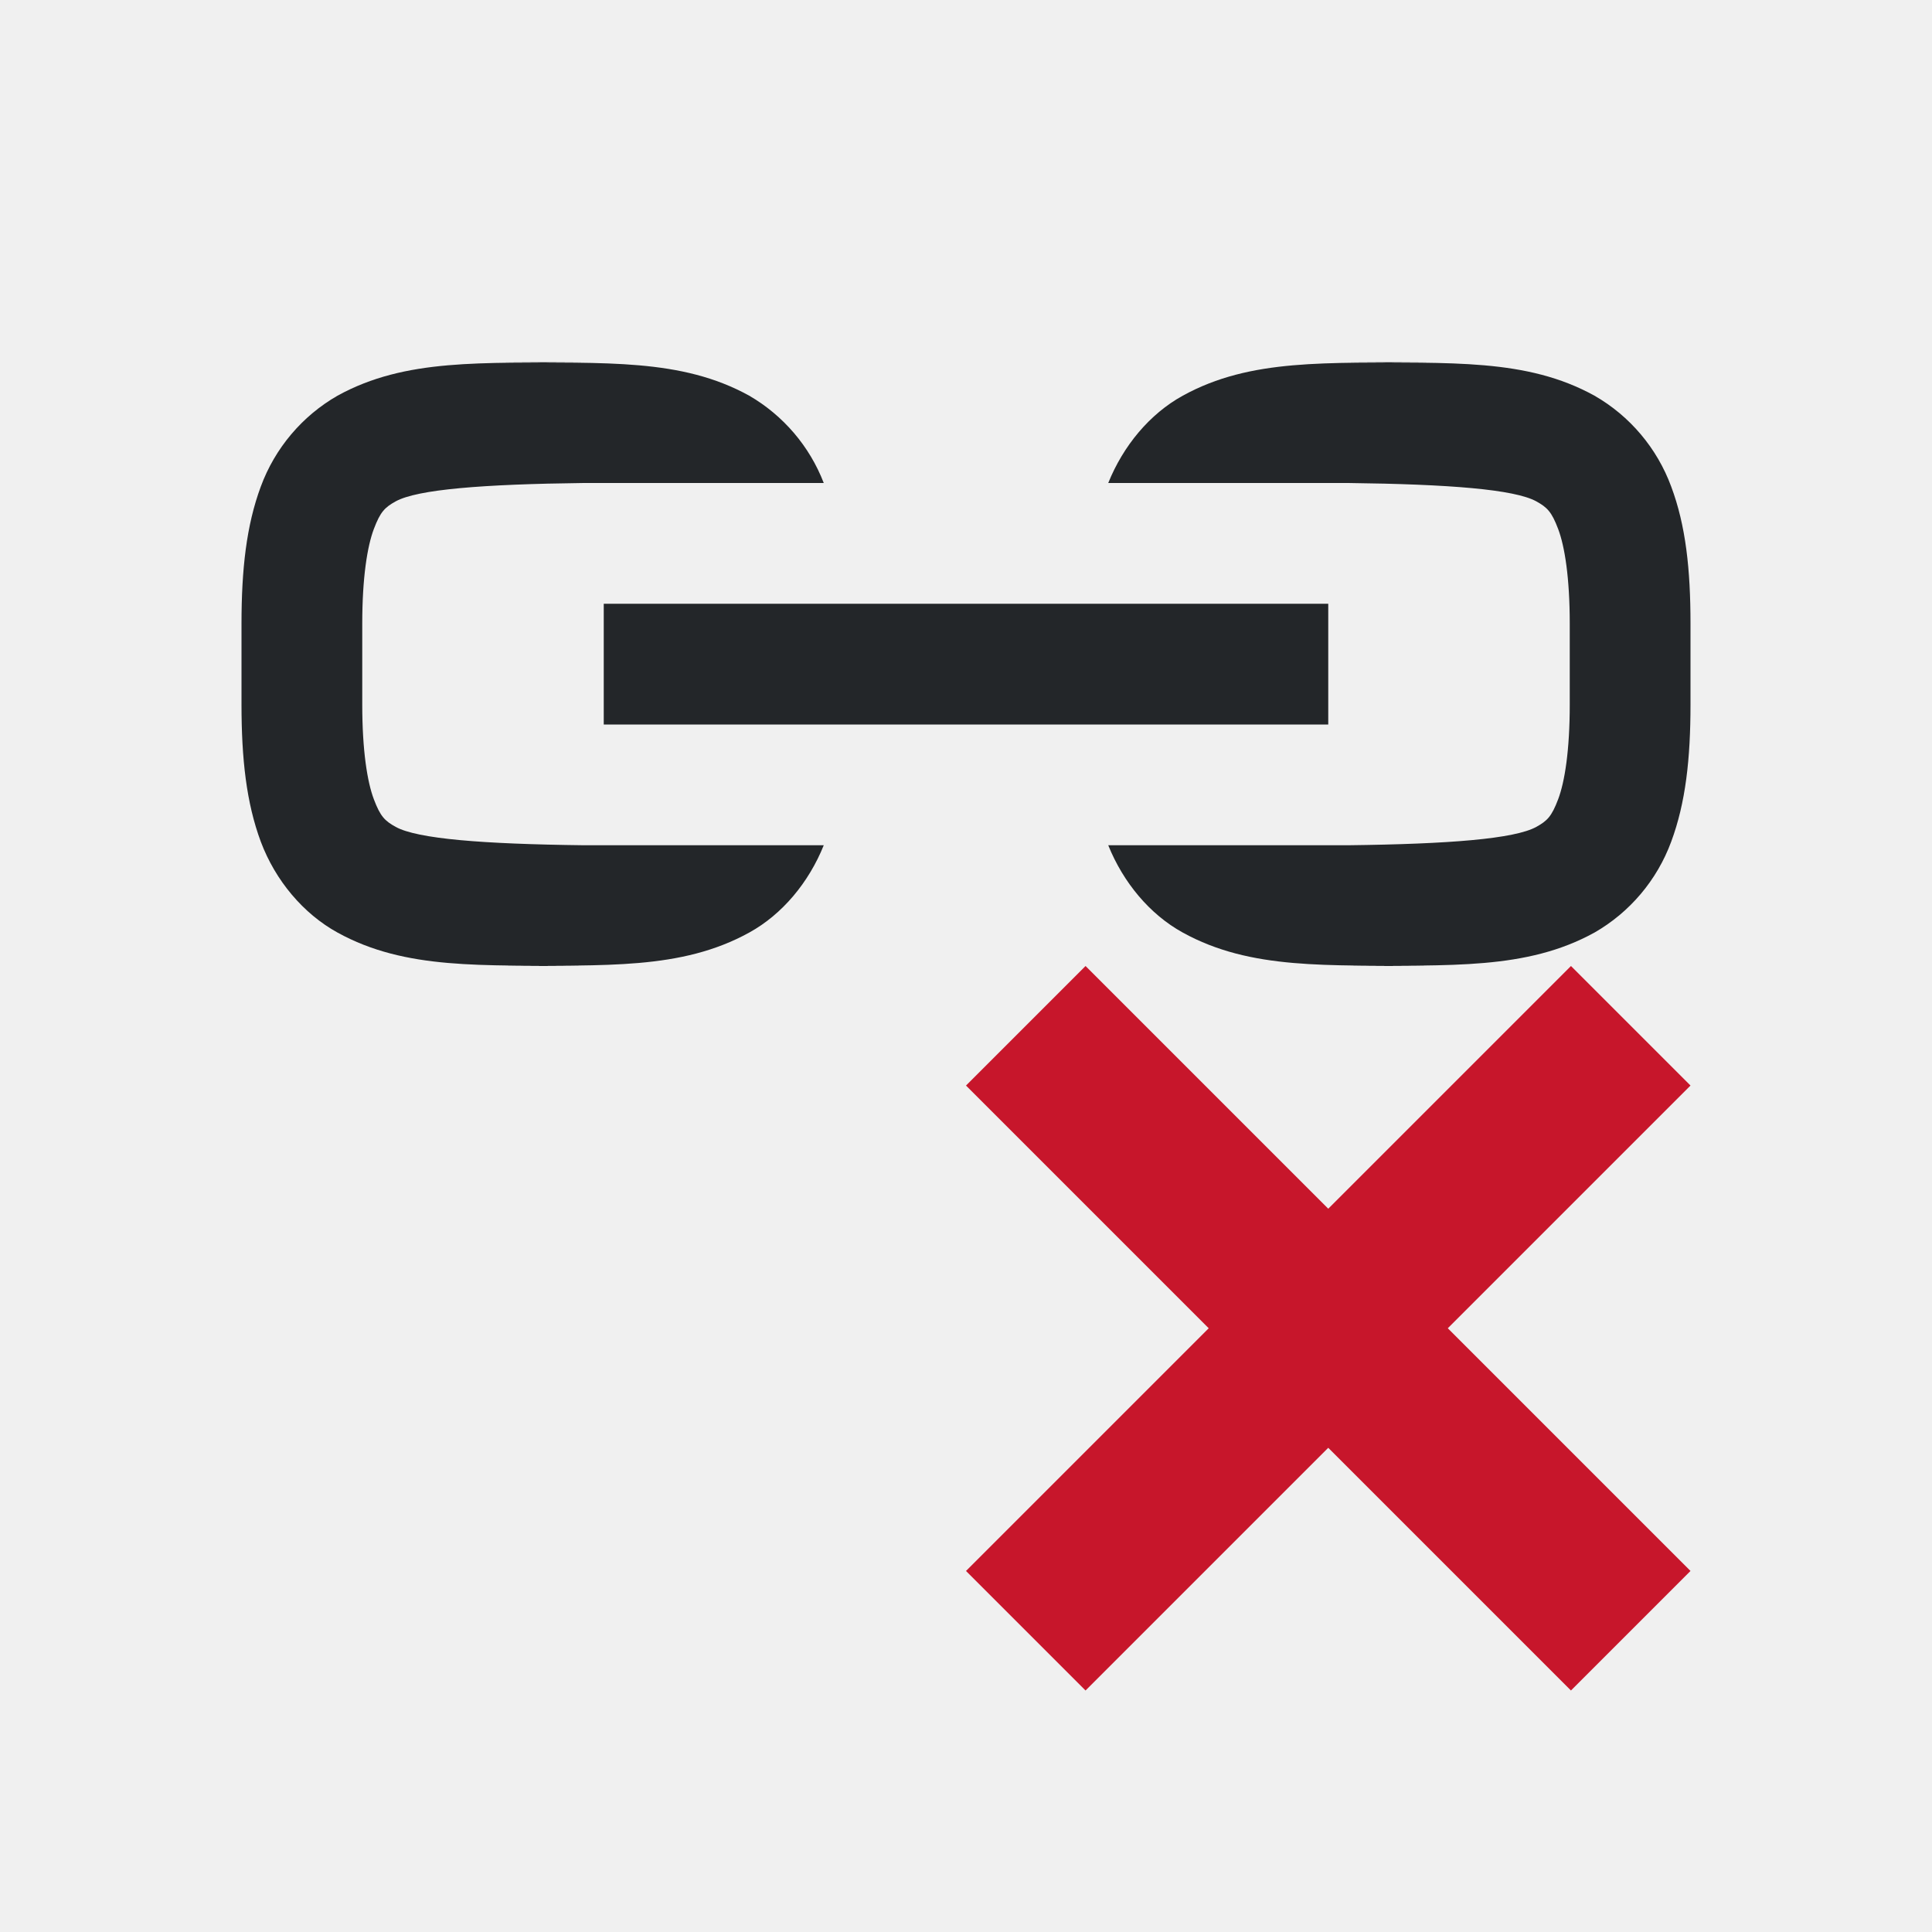
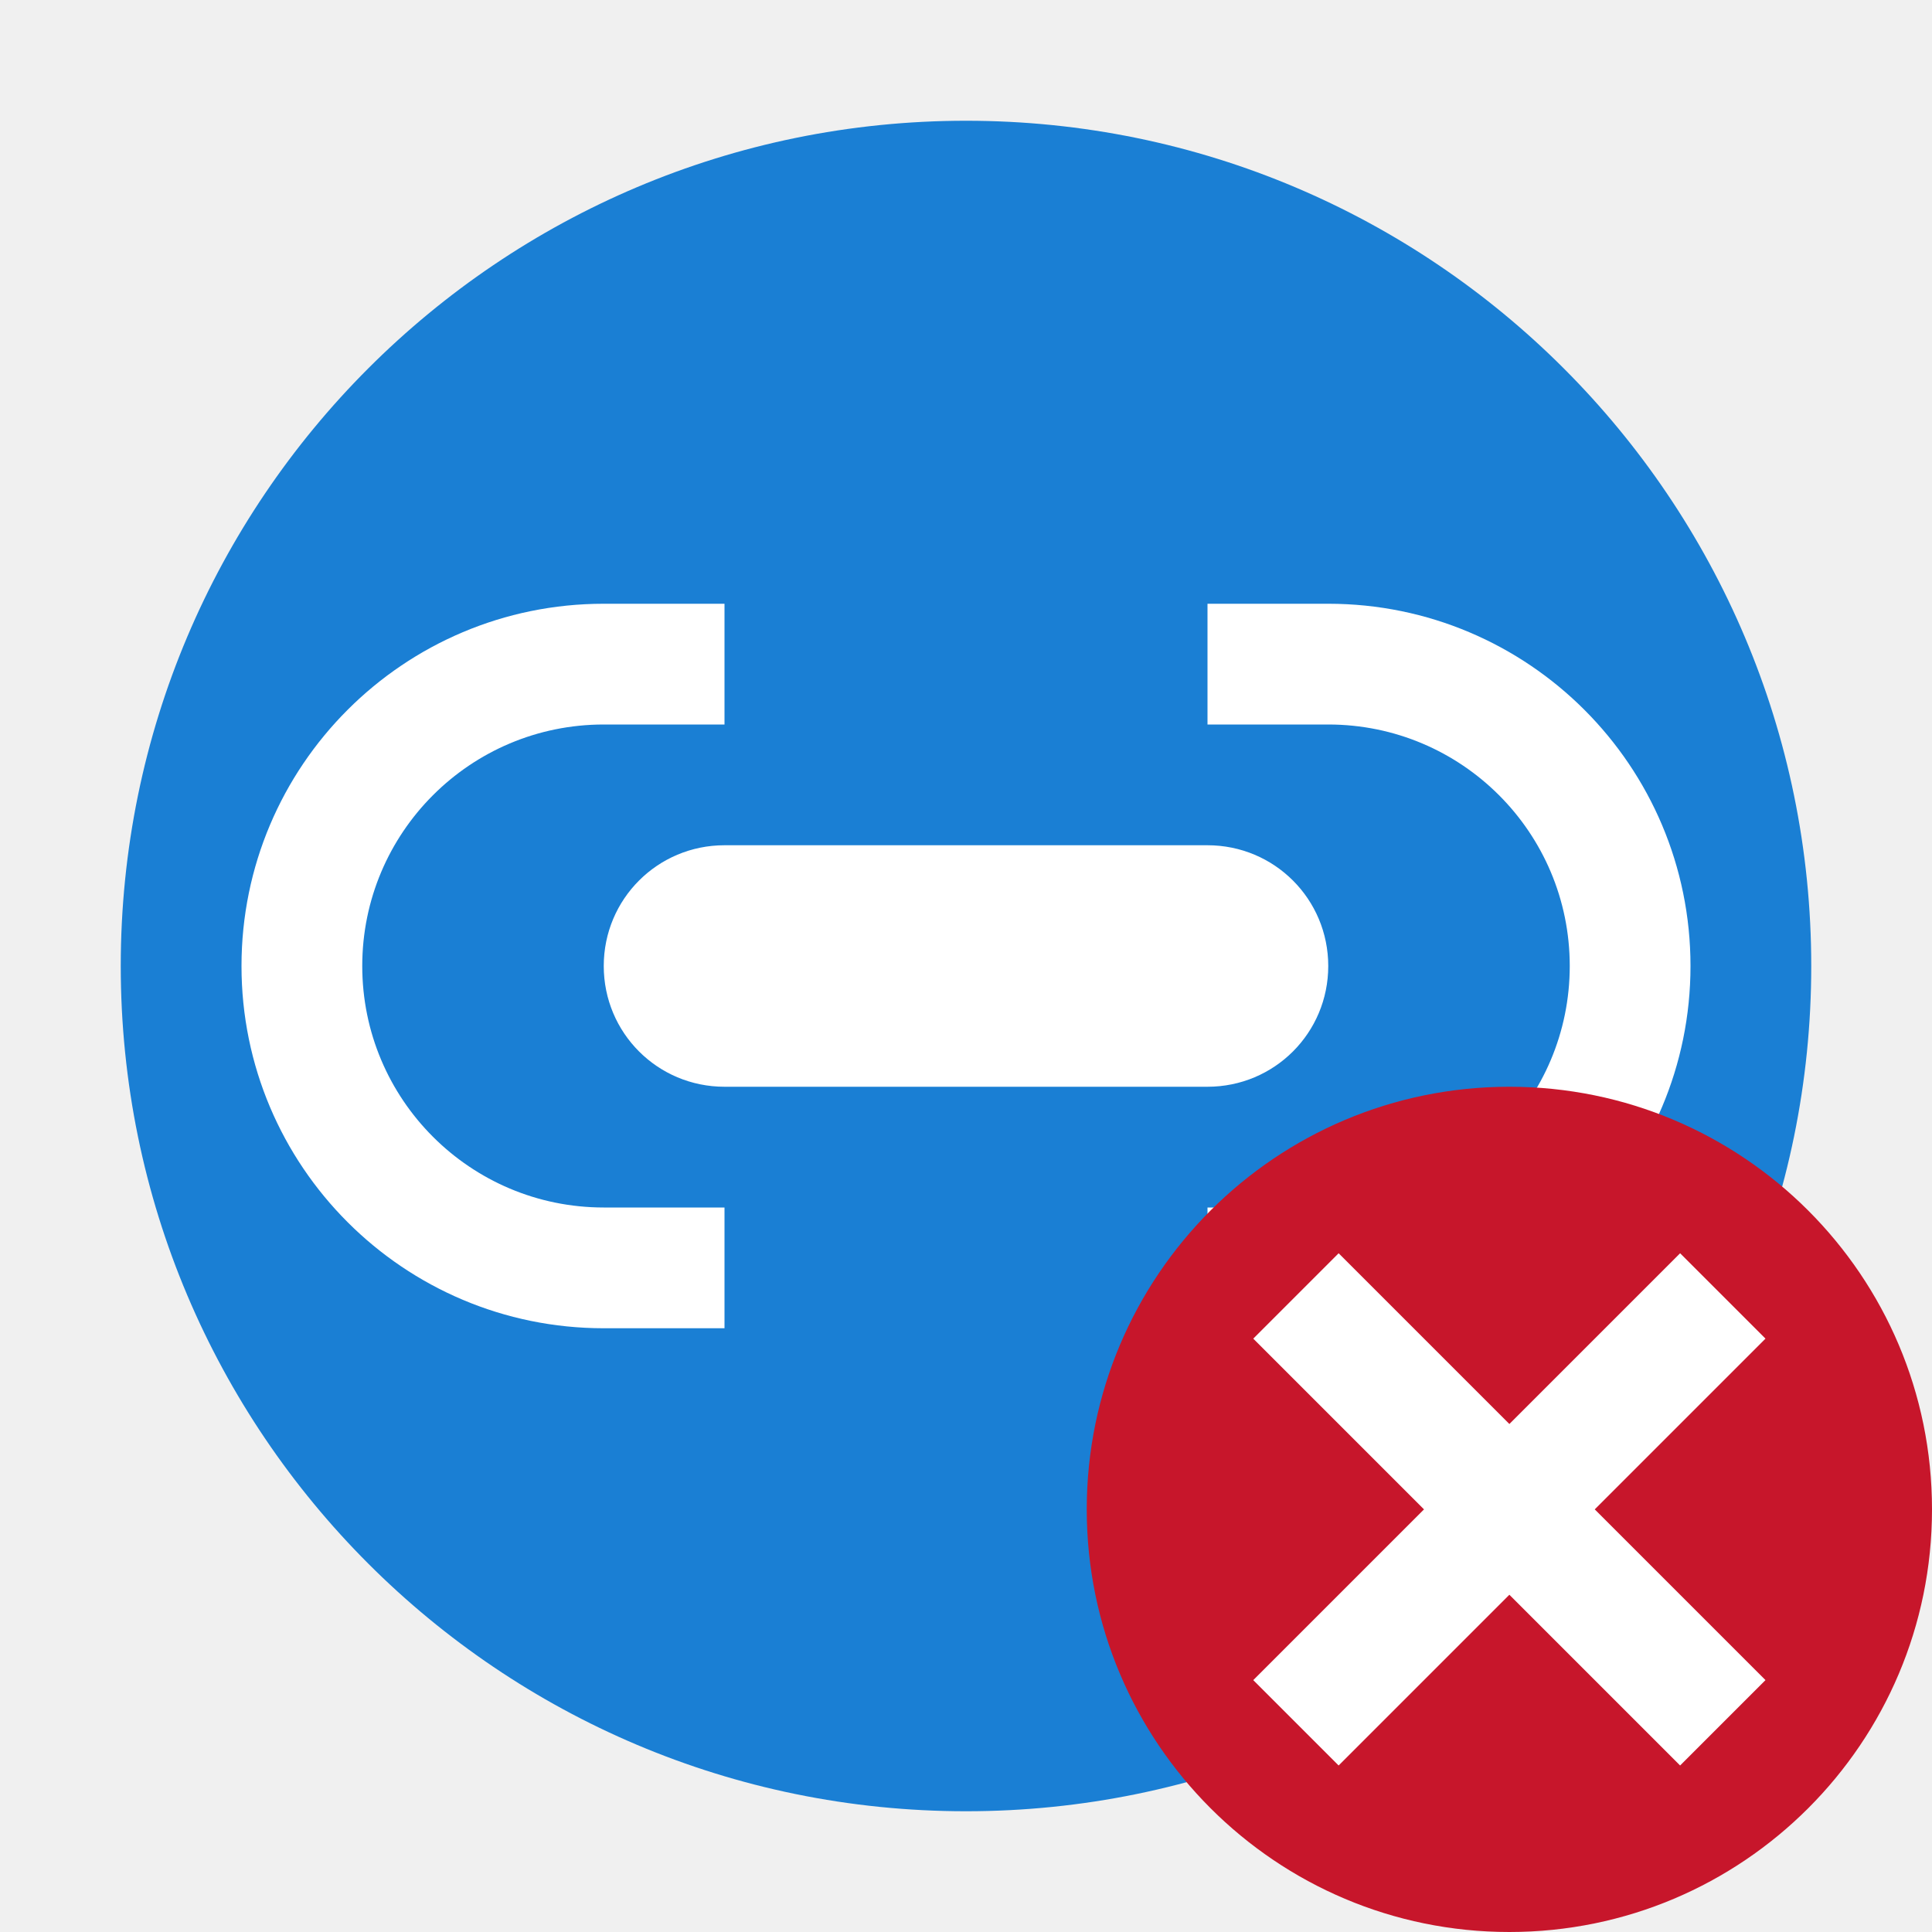
<svg xmlns="http://www.w3.org/2000/svg" viewBox="0 0 16 16" version="1.1" id="svg6">
  <defs id="defs10" />
-   <path d="m8.99 8-.99.99 2.01 2.01-2.01 2.01.99.99 2.01-2.01 2.01 2.01.99-.99-2.01-2.01 2.01-2.01-.99-.99-2.01 2.01z" fill="#c7162b" id="path4" />
-   <path id="path4-9" overflow="visible" font-weight="400" style="color:#000000;font-weight:400;line-height:normal;font-family:sans-serif;font-variant-ligatures:normal;font-variant-position:normal;font-variant-caps:normal;font-variant-numeric:normal;font-variant-alternates:normal;font-feature-settings:normal;text-indent:0;text-align:start;text-decoration:none;text-decoration-line:none;text-decoration-style:solid;text-decoration-color:#000000;text-transform:none;text-orientation:mixed;white-space:normal;shape-padding:0;overflow:visible;isolation:auto;mix-blend-mode:normal;fill:#232629;fill-opacity:1;marker:none" d="M 4.828,3 C 3.99,3.01 3.361,2.965 2.795,3.277 2.502,3.445 2.277,3.712 2.16,4.029 2.04,4.352 2,4.717 2,5.166 v 0.668 c 0,0.45 0.04,0.814 0.16,1.137 0.121,0.322 0.352,0.596 0.635,0.752 0.566,0.312 1.195,0.267 2.033,0.277 H 4.172 c 0.838,-0.01 1.467,0.035 2.033,-0.277 0.274,-0.151 0.493,-0.415 0.617,-0.723 H 4.834 c -0.838,-0.01 -1.377,-0.053 -1.557,-0.152 -0.09,-0.05 -0.127,-0.086 -0.181,-0.229 C 3.042,6.476 3,6.218 3,5.834 V 5.166 C 3,4.782 3.042,4.524 3.096,4.381 3.15,4.238 3.187,4.202 3.277,4.152 3.457,4.053 3.997,4.01 4.834,4 H 6.822 C 6.705,3.696 6.487,3.441 6.205,3.277 5.64,2.965 5.01,3.01 4.172,3 H 4.832 Z m 7,0 C 10.99,3.01 10.361,2.965 9.795,3.277 9.521,3.428 9.302,3.692 9.178,4 h 1.988 c 0.838,0.01 1.377,0.053 1.557,0.152 0.09,0.05 0.127,0.086 0.181,0.229 C 12.958,4.524 13,4.782 13,5.166 v 0.668 c 0,0.384 -0.042,0.642 -0.096,0.785 -0.054,0.143 -0.091,0.179 -0.181,0.229 -0.18,0.099 -0.719,0.142 -1.557,0.152 H 9.178 c 0.124,0.308 0.343,0.572 0.617,0.723 0.566,0.312 1.195,0.267 2.033,0.277 h -0.656 c 0.838,-0.01 1.467,0.035 2.033,-0.277 0.293,-0.168 0.518,-0.435 0.635,-0.752 C 13.96,6.648 14,6.283 14,5.834 V 5.166 C 14,4.716 13.961,4.352 13.84,4.029 13.723,3.712 13.498,3.445 13.205,3.277 12.64,2.965 12.01,3.01 11.172,3 h 0.66 z M 5,5 V 6 H 11 V 5 Z" />
+   <circle style="opacity:1;fill:#1a7fd4;fill-opacity:1;stroke:none;stroke-width:2;stroke-linecap:round;stroke-linejoin:round;stroke-miterlimit:4;stroke-dasharray:none;stroke-opacity:1" id="path824" cx="8" cy="8" r="7" />
+   <path id="path840" style="opacity:1;fill:#ffffff;fill-opacity:1;stroke:none;stroke-width:2;stroke-linecap:round;stroke-linejoin:round;stroke-miterlimit:4;stroke-dasharray:none;stroke-opacity:1" d="m 10,5 v 1 h 1 c 1.105,0 2,0.895 2,2 0,1.105 -0.895,2 -2,2 h -1 v 1 h 1 C 12.657,11 14,9.657 14,8 14,6.343 12.657,5 11,5 Z M 5,5 C 3.343,5 2,6.343 2,8 2,9.657 3.343,11 5,11 H 6 V 10 H 5 C 3.895,10 3,9.105 3,8 3,6.895 3.895,6 5,6 H 6 V 5 Z m 1,2 h 4 c 0.554,0 1,0.446 1,1 0,0.554 -0.446,1 -1,1 H 6 C 5.446,9 5,8.554 5,8 5,7.446 5.446,7 6,7 Z" />
+   <circle style="opacity:1;vector-effect:none;fill:#c7162b;fill-opacity:1;stroke:none;stroke-width:3.5;stroke-linecap:butt;stroke-linejoin:round;stroke-miterlimit:4;stroke-dasharray:none;stroke-dashoffset:0;stroke-opacity:1" id="path2644" cy="12.5" cx="12.5" r="3.5" />
+   <path id="path1063" overflow="visible" font-weight="400" style="color:#000000;font-weight:400;line-height:normal;font-family:sans-serif;text-indent:0;text-align:start;text-decoration:none;text-decoration-line:none;text-decoration-style:solid;text-decoration-color:#000000;text-transform:none;white-space:normal;overflow:visible;isolation:auto;mix-blend-mode:normal;fill:#ffffff;fill-opacity:1;marker:none" d="M 13.914,10.379 12.5,11.793 l -1.414,-1.414 -0.707,0.707 1.414,1.414 -1.414,1.414 0.707,0.707 1.414,-1.414 1.414,1.414 0.707,-0.707 -1.414,-1.414 1.414,-1.414 z" />
</svg>
